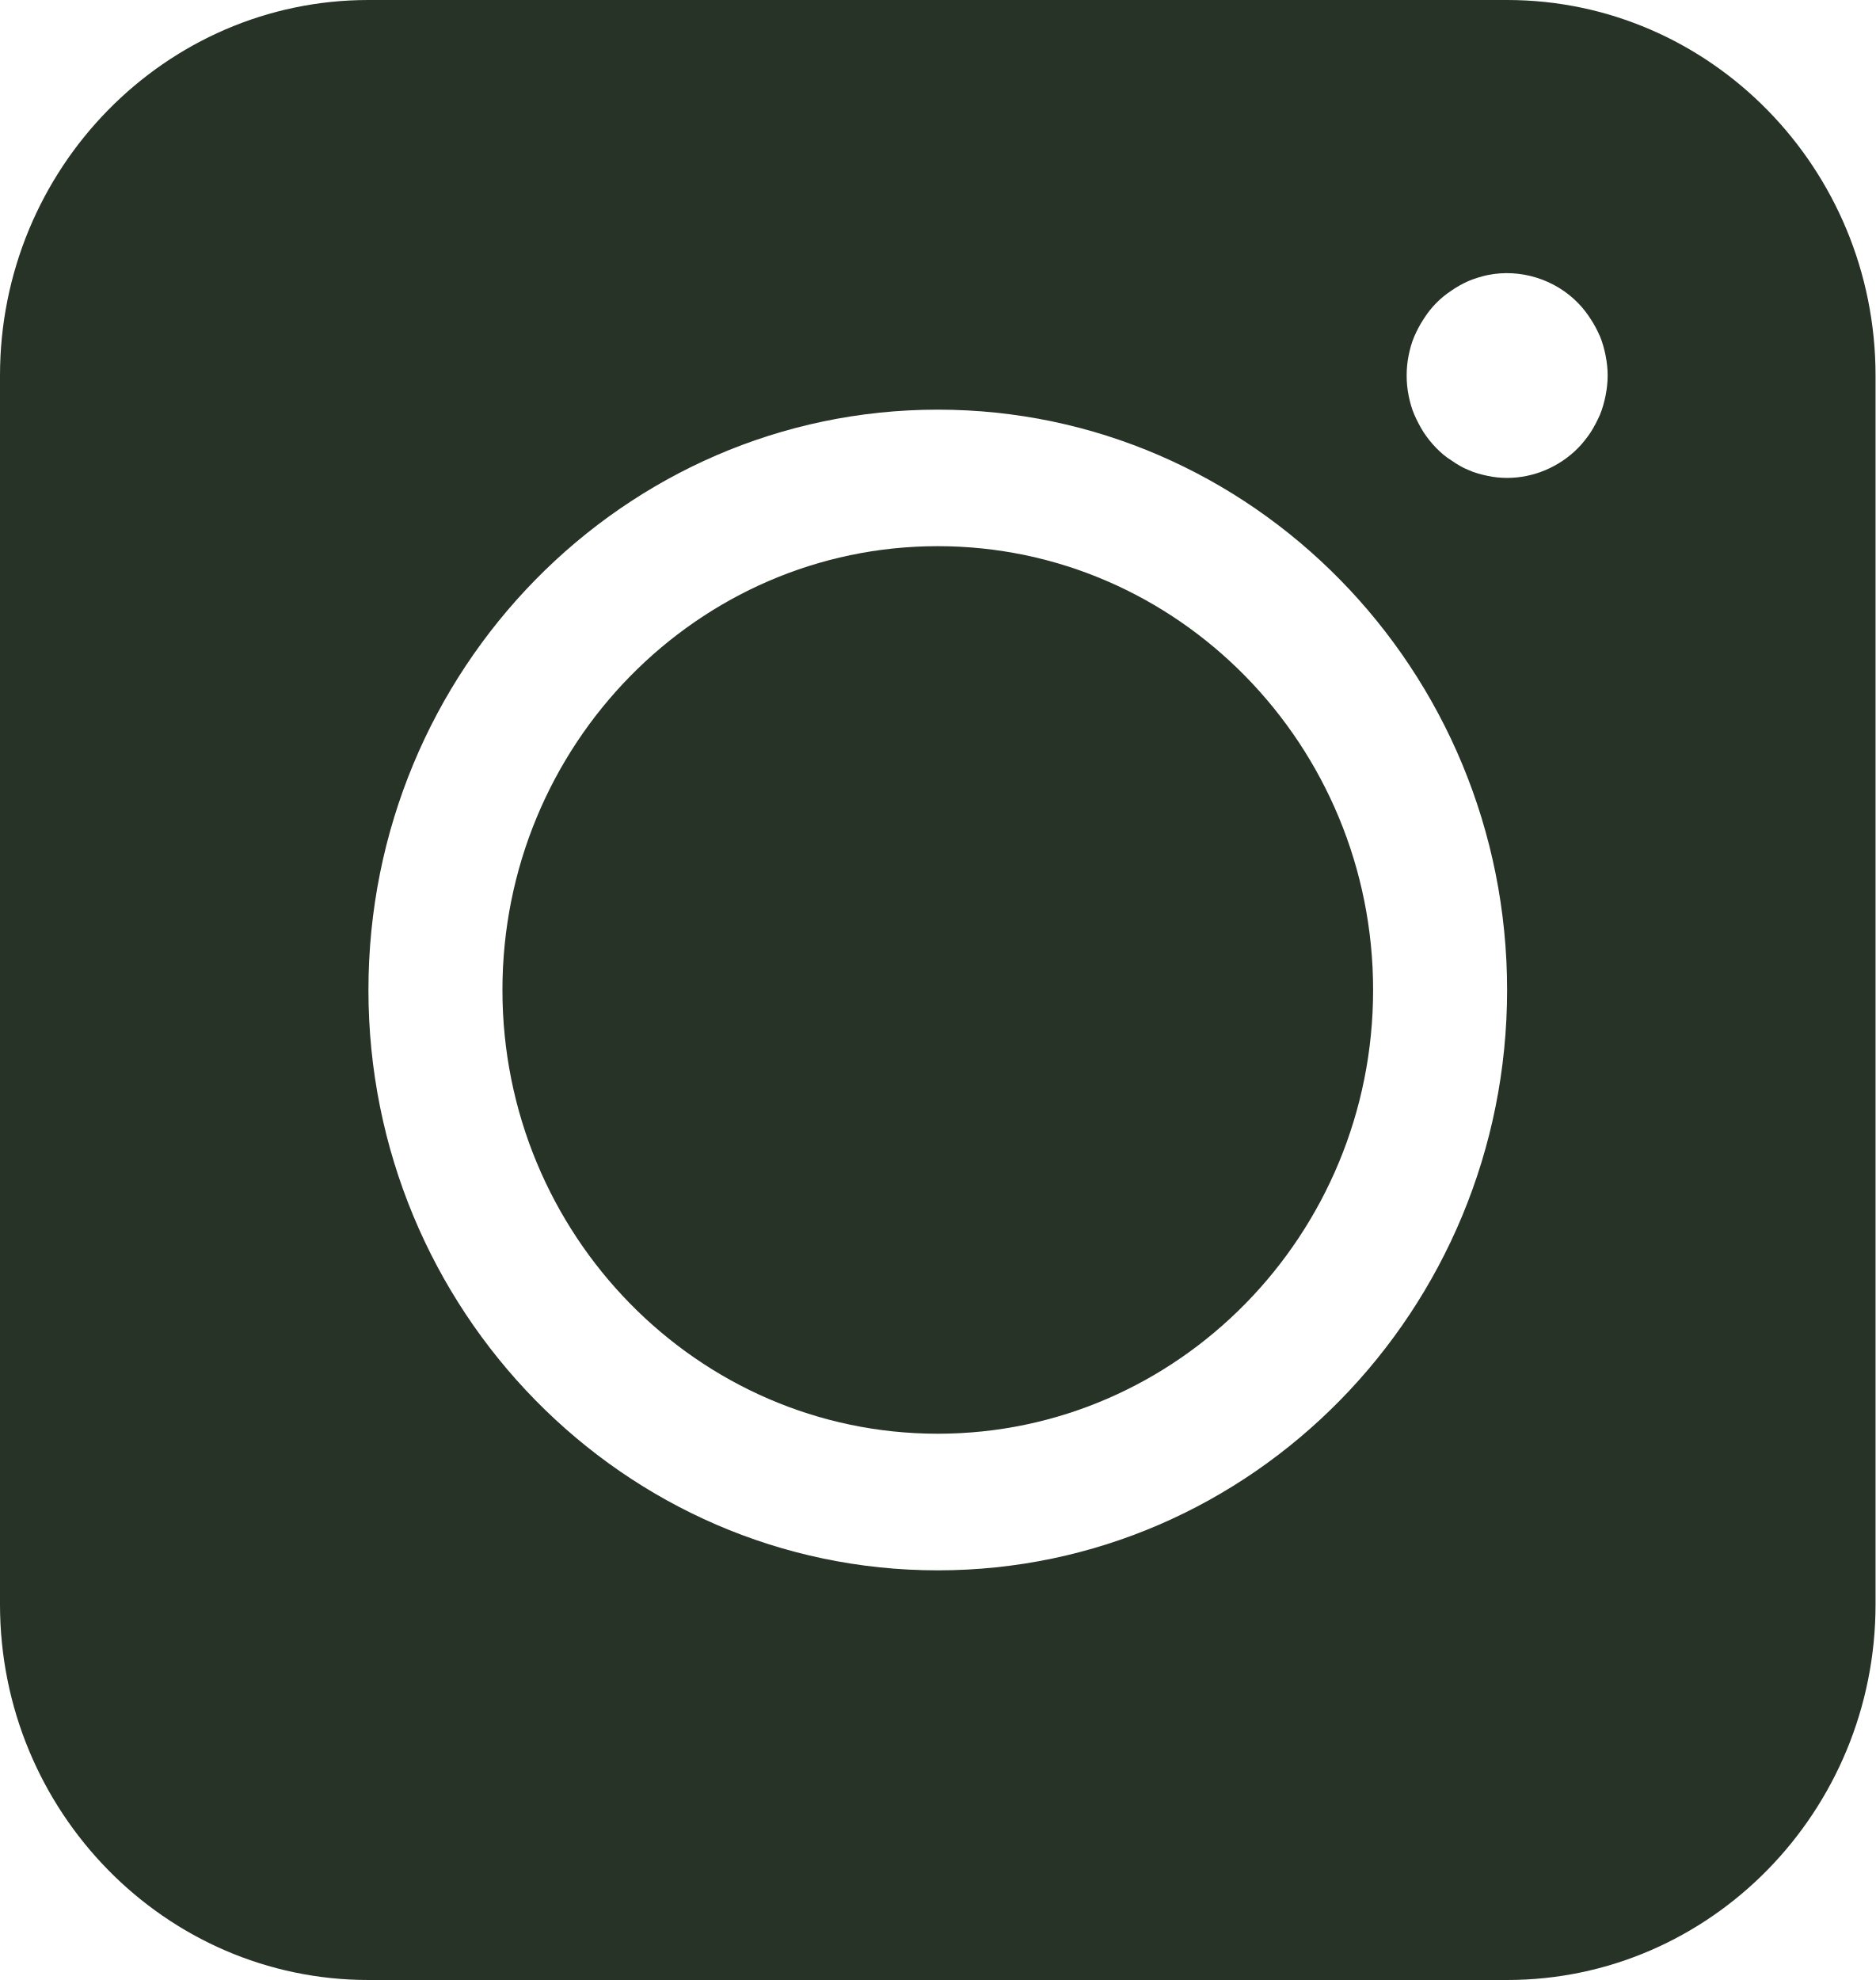
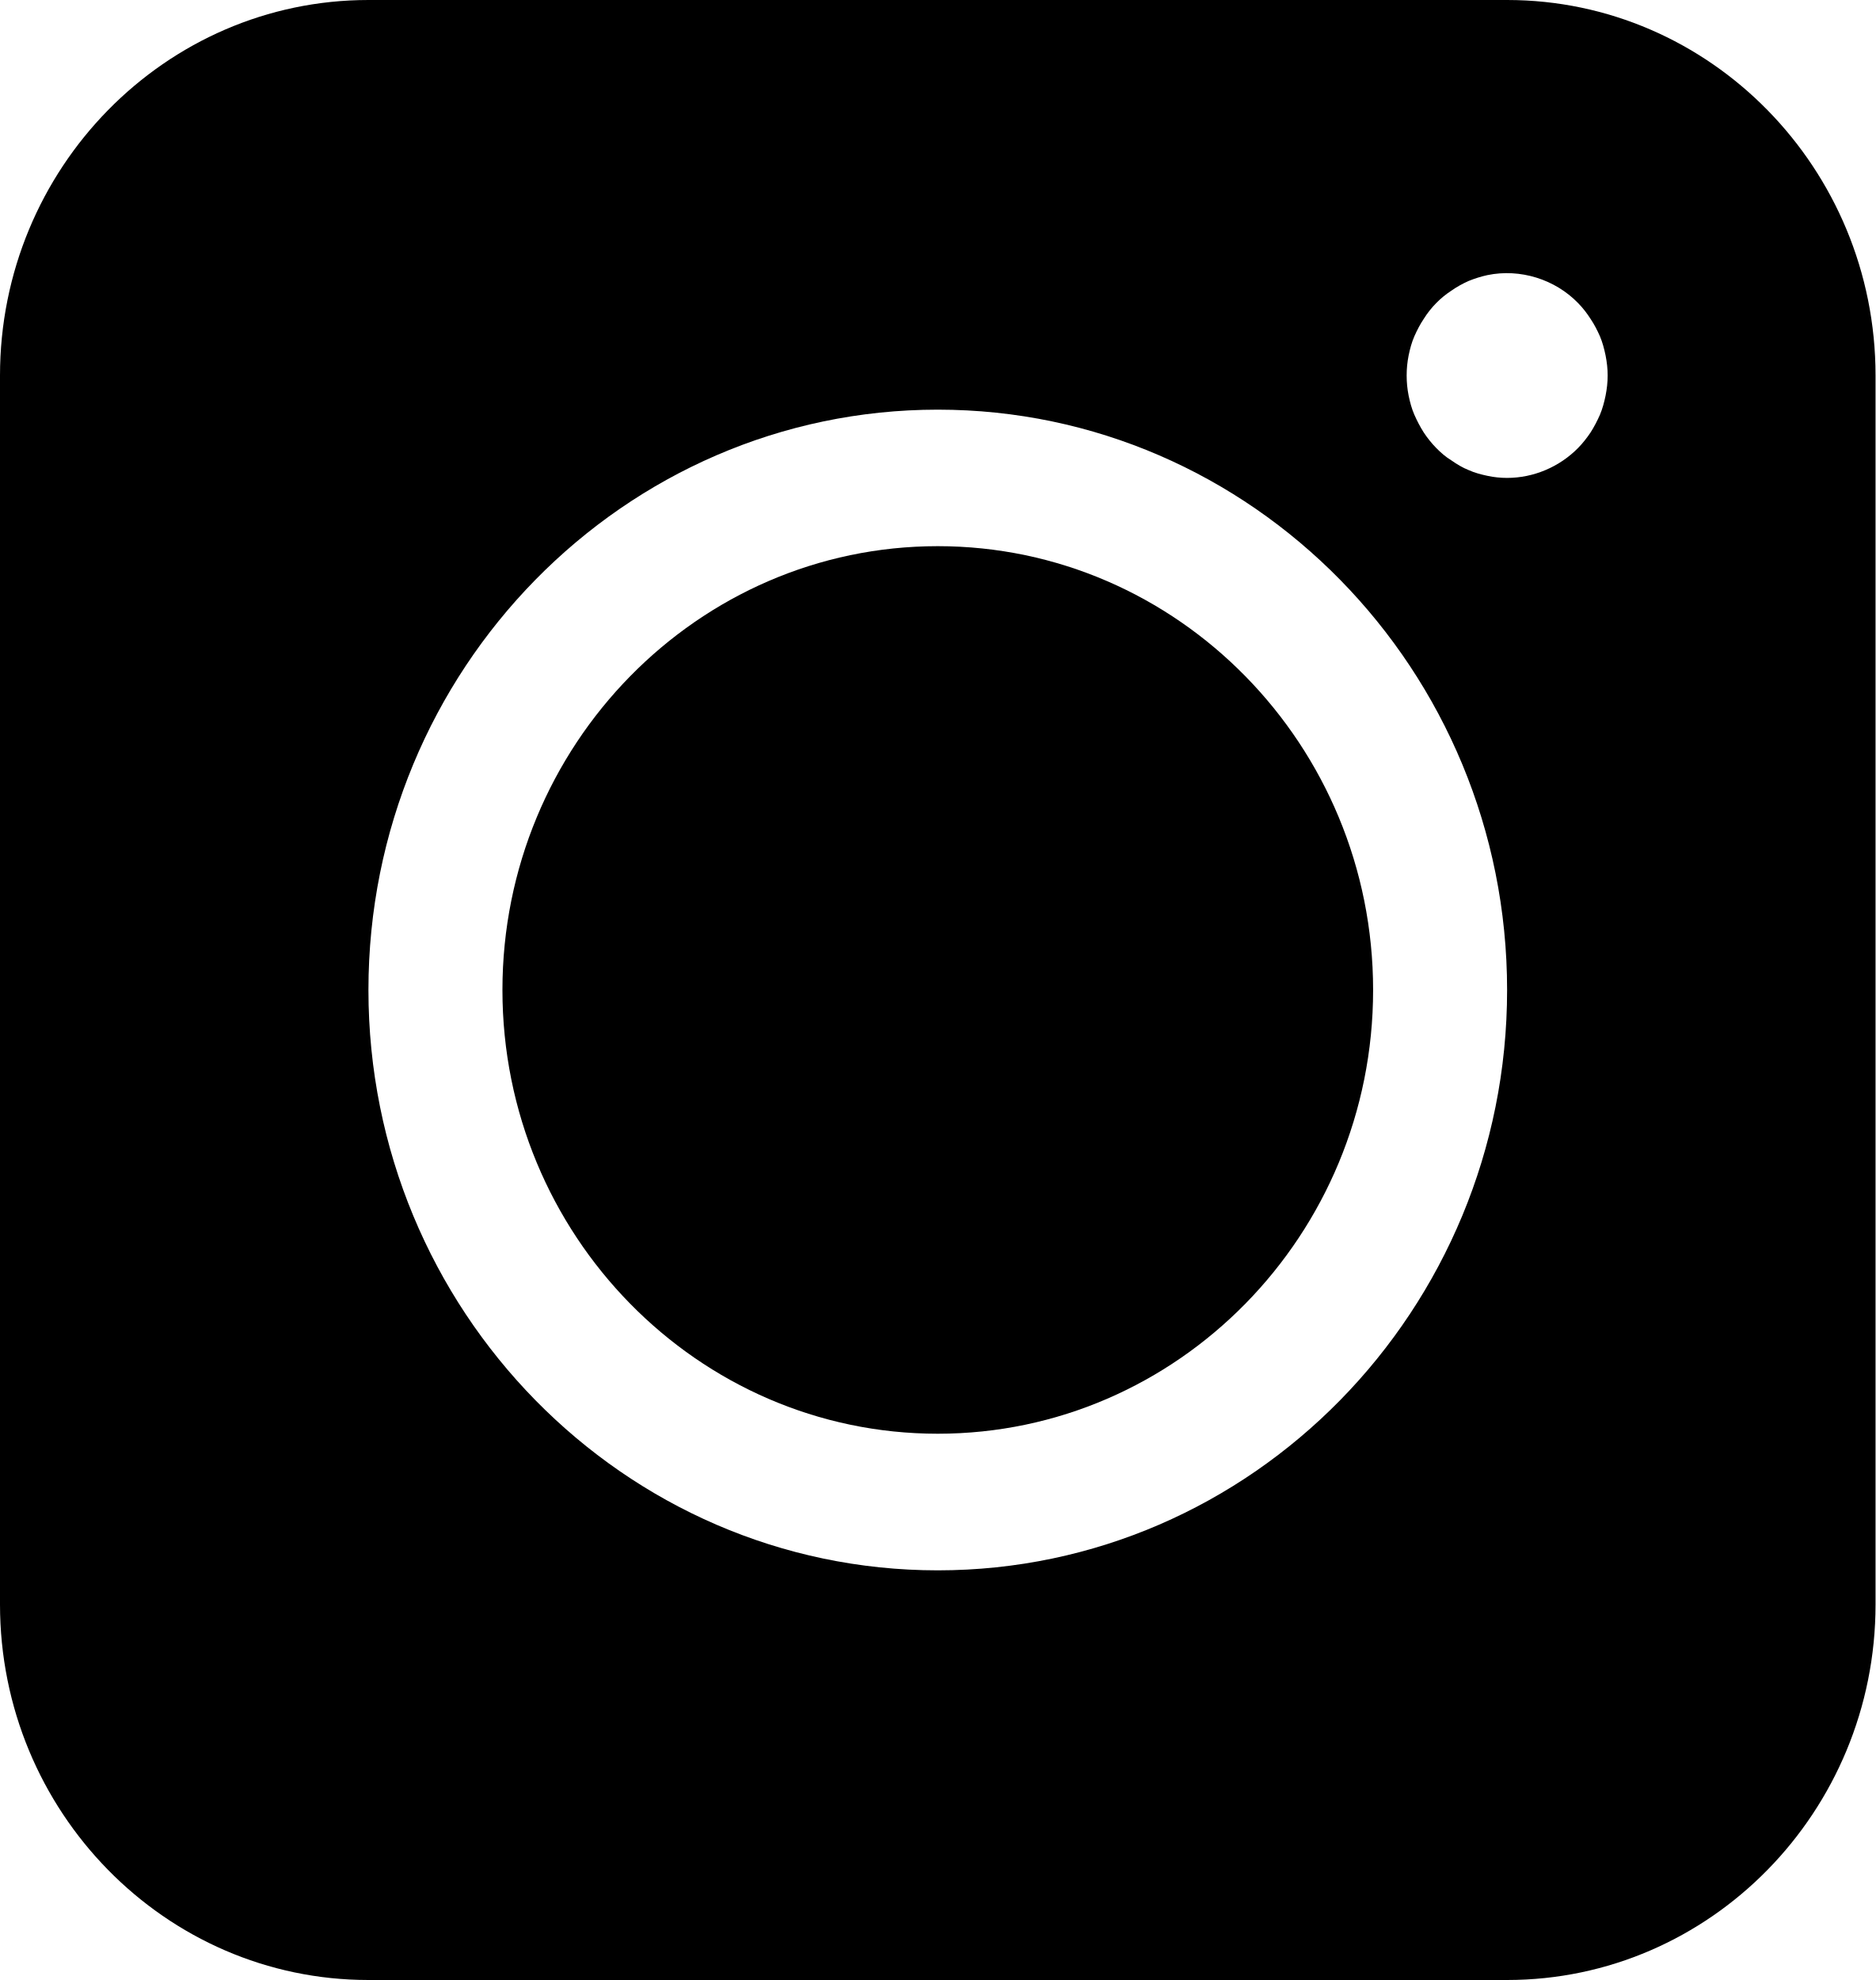
<svg xmlns="http://www.w3.org/2000/svg" width="18" height="19" viewBox="0 0 18 19" fill="none">
-   <path d="M14.464 0H3.536C1.586 0 0 1.617 0 3.604V15.396C0 17.383 1.586 19 3.536 19H14.464C16.414 19 18 17.383 18 15.396V3.604C18 1.617 16.414 0 14.464 0ZM9 15.069C5.987 15.069 3.536 12.571 3.536 9.5C3.536 6.429 5.987 3.931 9 3.931C12.013 3.931 14.464 6.429 14.464 9.5C14.464 12.571 12.013 15.069 9 15.069ZM15.409 3.797C15.396 3.859 15.38 3.921 15.355 3.98C15.329 4.039 15.3 4.095 15.265 4.15C15.229 4.203 15.191 4.252 15.146 4.298C14.966 4.481 14.718 4.586 14.464 4.586C14.403 4.586 14.339 4.58 14.275 4.566C14.214 4.553 14.152 4.537 14.095 4.511C14.037 4.488 13.982 4.455 13.931 4.419C13.876 4.386 13.828 4.344 13.783 4.298C13.738 4.252 13.699 4.203 13.664 4.15C13.629 4.095 13.6 4.039 13.574 3.98C13.548 3.921 13.532 3.859 13.519 3.797C13.506 3.731 13.5 3.669 13.5 3.603C13.5 3.538 13.506 3.476 13.519 3.41C13.532 3.348 13.548 3.286 13.574 3.227C13.6 3.168 13.629 3.112 13.664 3.06C13.699 3.004 13.738 2.955 13.783 2.909C13.828 2.863 13.876 2.824 13.931 2.788C13.982 2.752 14.037 2.722 14.095 2.696C14.152 2.673 14.214 2.653 14.275 2.64C14.59 2.575 14.924 2.68 15.146 2.909C15.191 2.955 15.229 3.004 15.265 3.06C15.3 3.112 15.329 3.168 15.355 3.227C15.38 3.286 15.396 3.348 15.409 3.41C15.422 3.476 15.429 3.538 15.429 3.603C15.429 3.669 15.422 3.731 15.409 3.797ZM13.178 9.5C13.178 11.848 11.304 13.758 9 13.758C6.696 13.758 4.822 11.848 4.822 9.5C4.822 7.152 6.696 5.241 9 5.241C11.304 5.241 13.178 7.152 13.178 9.5Z" fill="#283328" />
+   <path d="M14.464 0H3.536C1.586 0 0 1.617 0 3.604V15.396C0 17.383 1.586 19 3.536 19H14.464C16.414 19 18 17.383 18 15.396V3.604C18 1.617 16.414 0 14.464 0ZM9 15.069C5.987 15.069 3.536 12.571 3.536 9.5C3.536 6.429 5.987 3.931 9 3.931C12.013 3.931 14.464 6.429 14.464 9.5C14.464 12.571 12.013 15.069 9 15.069ZM15.409 3.797C15.396 3.859 15.38 3.921 15.355 3.98C15.329 4.039 15.3 4.095 15.265 4.15C15.229 4.203 15.191 4.252 15.146 4.298C14.966 4.481 14.718 4.586 14.464 4.586C14.403 4.586 14.339 4.58 14.275 4.566C14.214 4.553 14.152 4.537 14.095 4.511C14.037 4.488 13.982 4.455 13.931 4.419C13.876 4.386 13.828 4.344 13.783 4.298C13.738 4.252 13.699 4.203 13.664 4.15C13.629 4.095 13.6 4.039 13.574 3.98C13.548 3.921 13.532 3.859 13.519 3.797C13.506 3.731 13.5 3.669 13.5 3.603C13.5 3.538 13.506 3.476 13.519 3.41C13.532 3.348 13.548 3.286 13.574 3.227C13.6 3.168 13.629 3.112 13.664 3.06C13.699 3.004 13.738 2.955 13.783 2.909C13.828 2.863 13.876 2.824 13.931 2.788C13.982 2.752 14.037 2.722 14.095 2.696C14.152 2.673 14.214 2.653 14.275 2.64C14.59 2.575 14.924 2.68 15.146 2.909C15.191 2.955 15.229 3.004 15.265 3.06C15.3 3.112 15.329 3.168 15.355 3.227C15.38 3.286 15.396 3.348 15.409 3.41C15.422 3.476 15.429 3.538 15.429 3.603C15.429 3.669 15.422 3.731 15.409 3.797ZM13.178 9.5C13.178 11.848 11.304 13.758 9 13.758C6.696 13.758 4.822 11.848 4.822 9.5C4.822 7.152 6.696 5.241 9 5.241C11.304 5.241 13.178 7.152 13.178 9.5Z" fill="currentColor" />
</svg>
